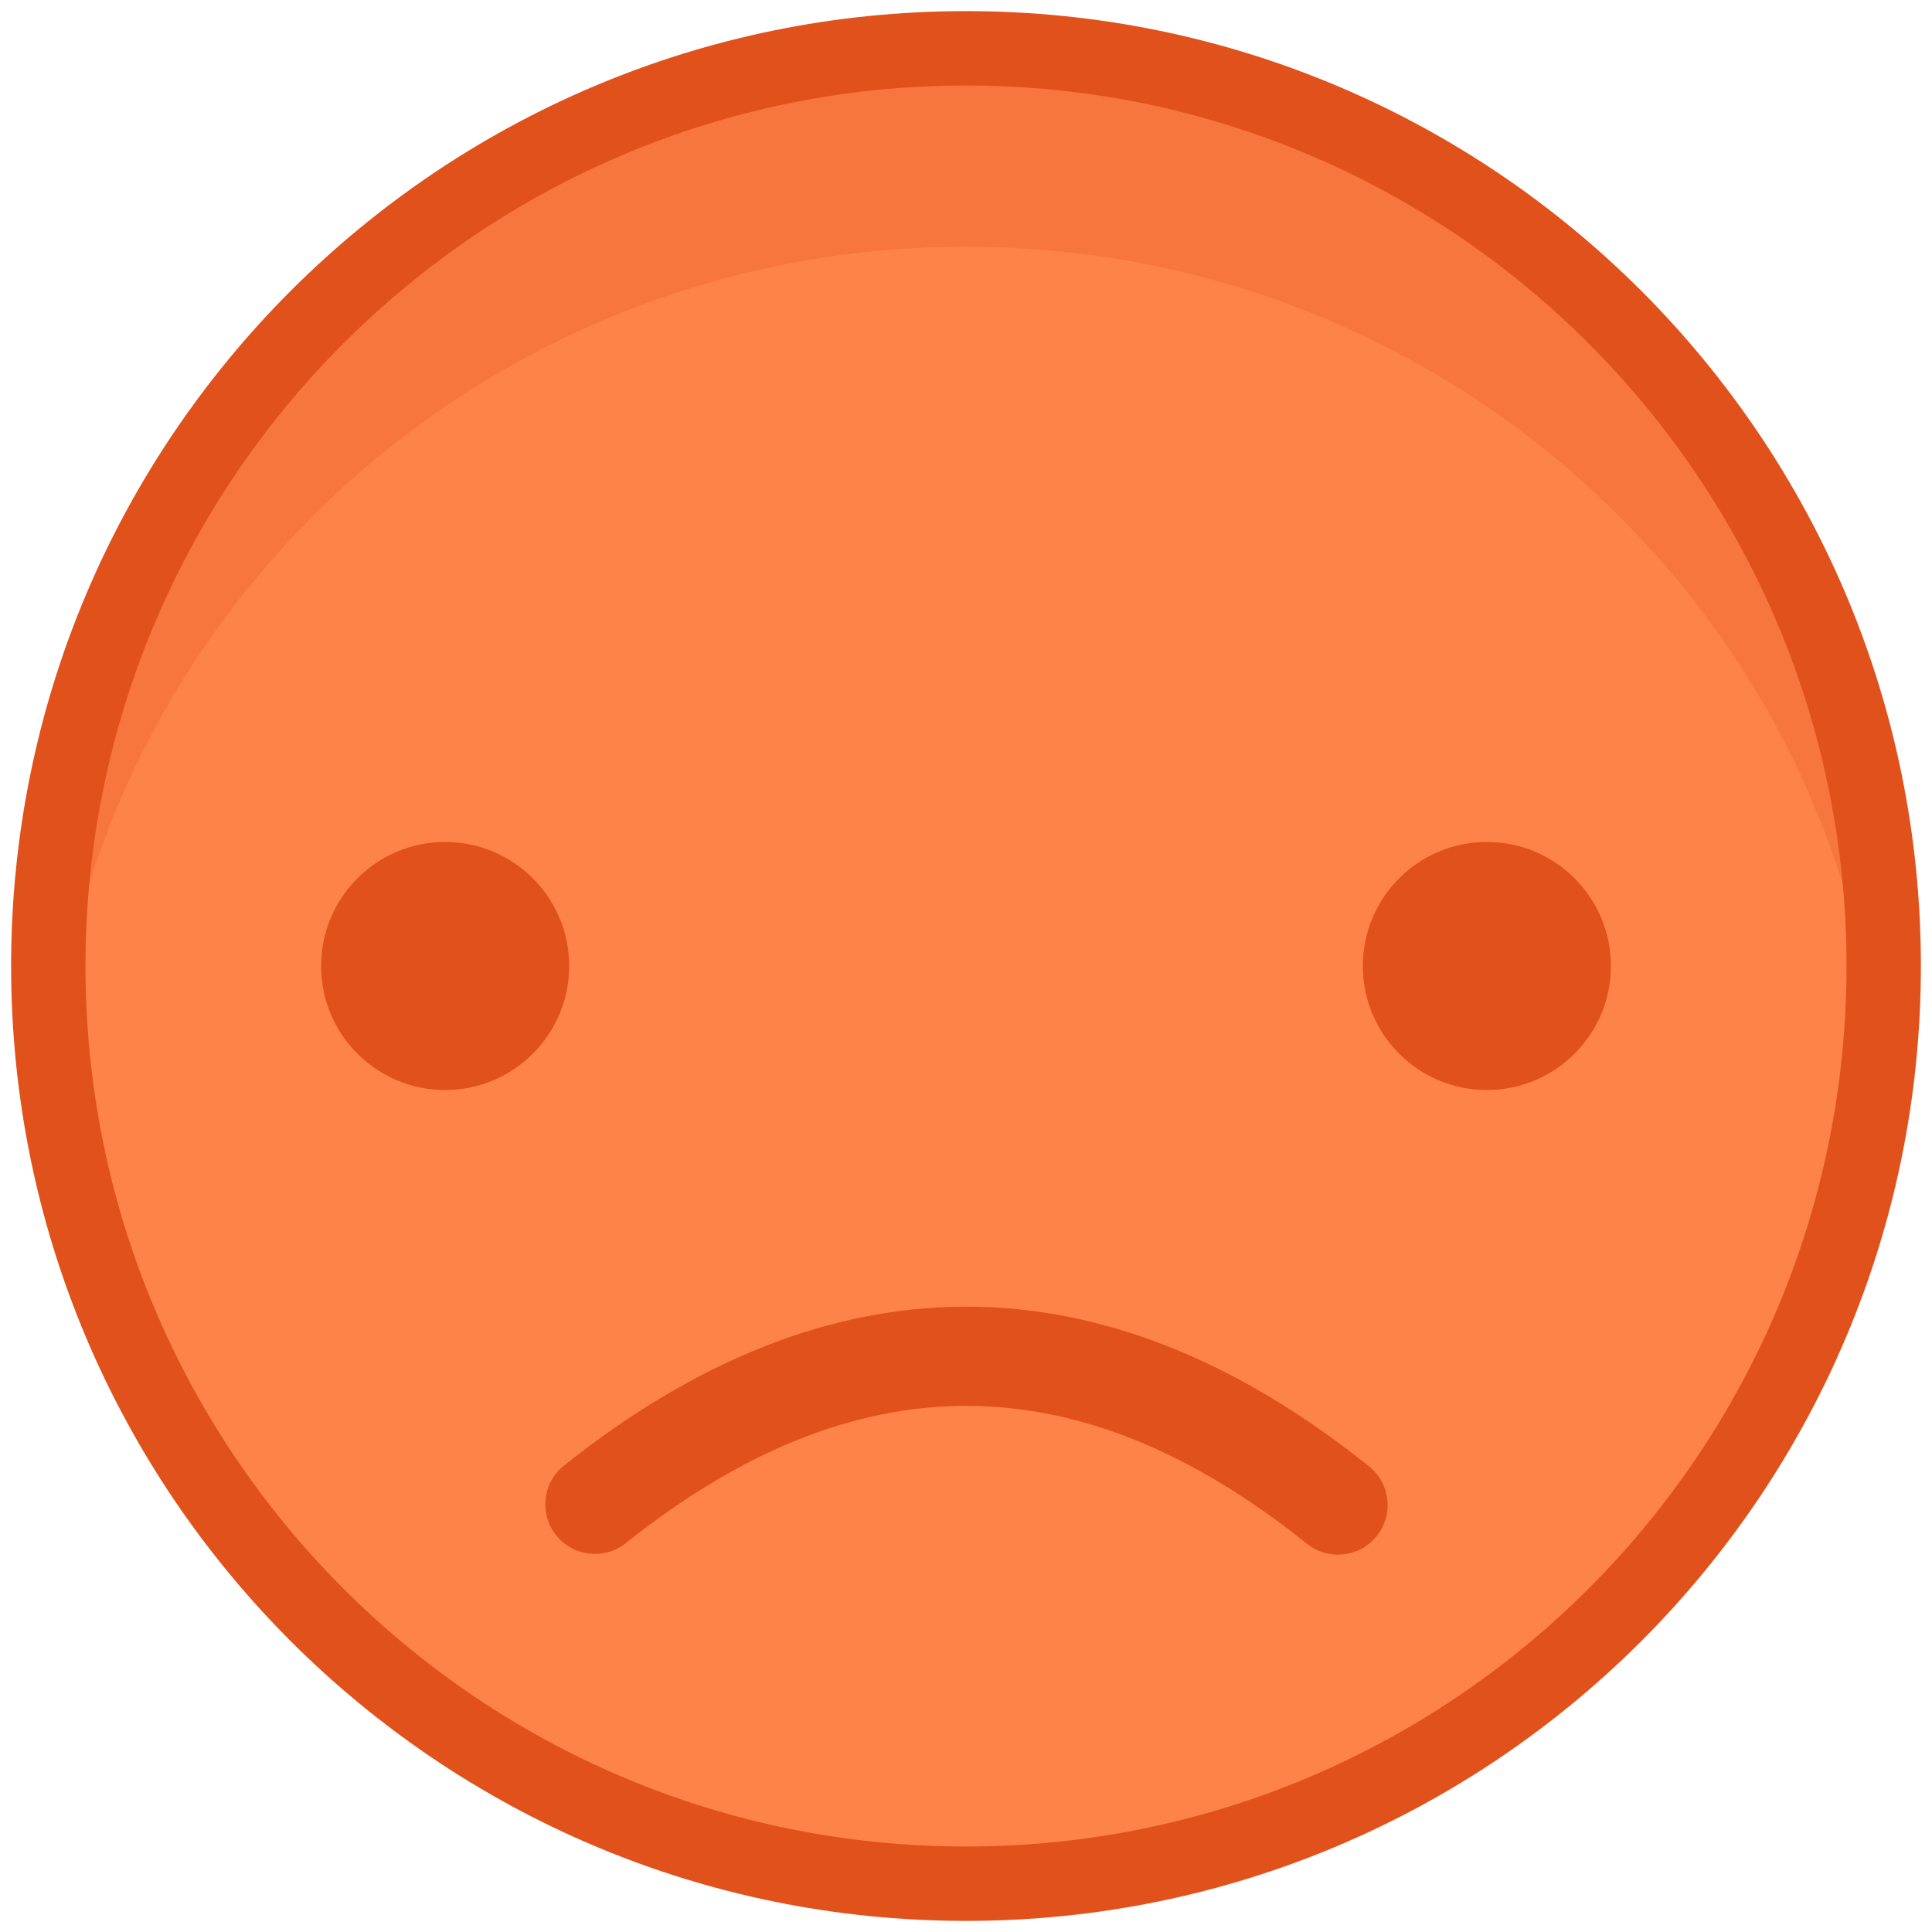
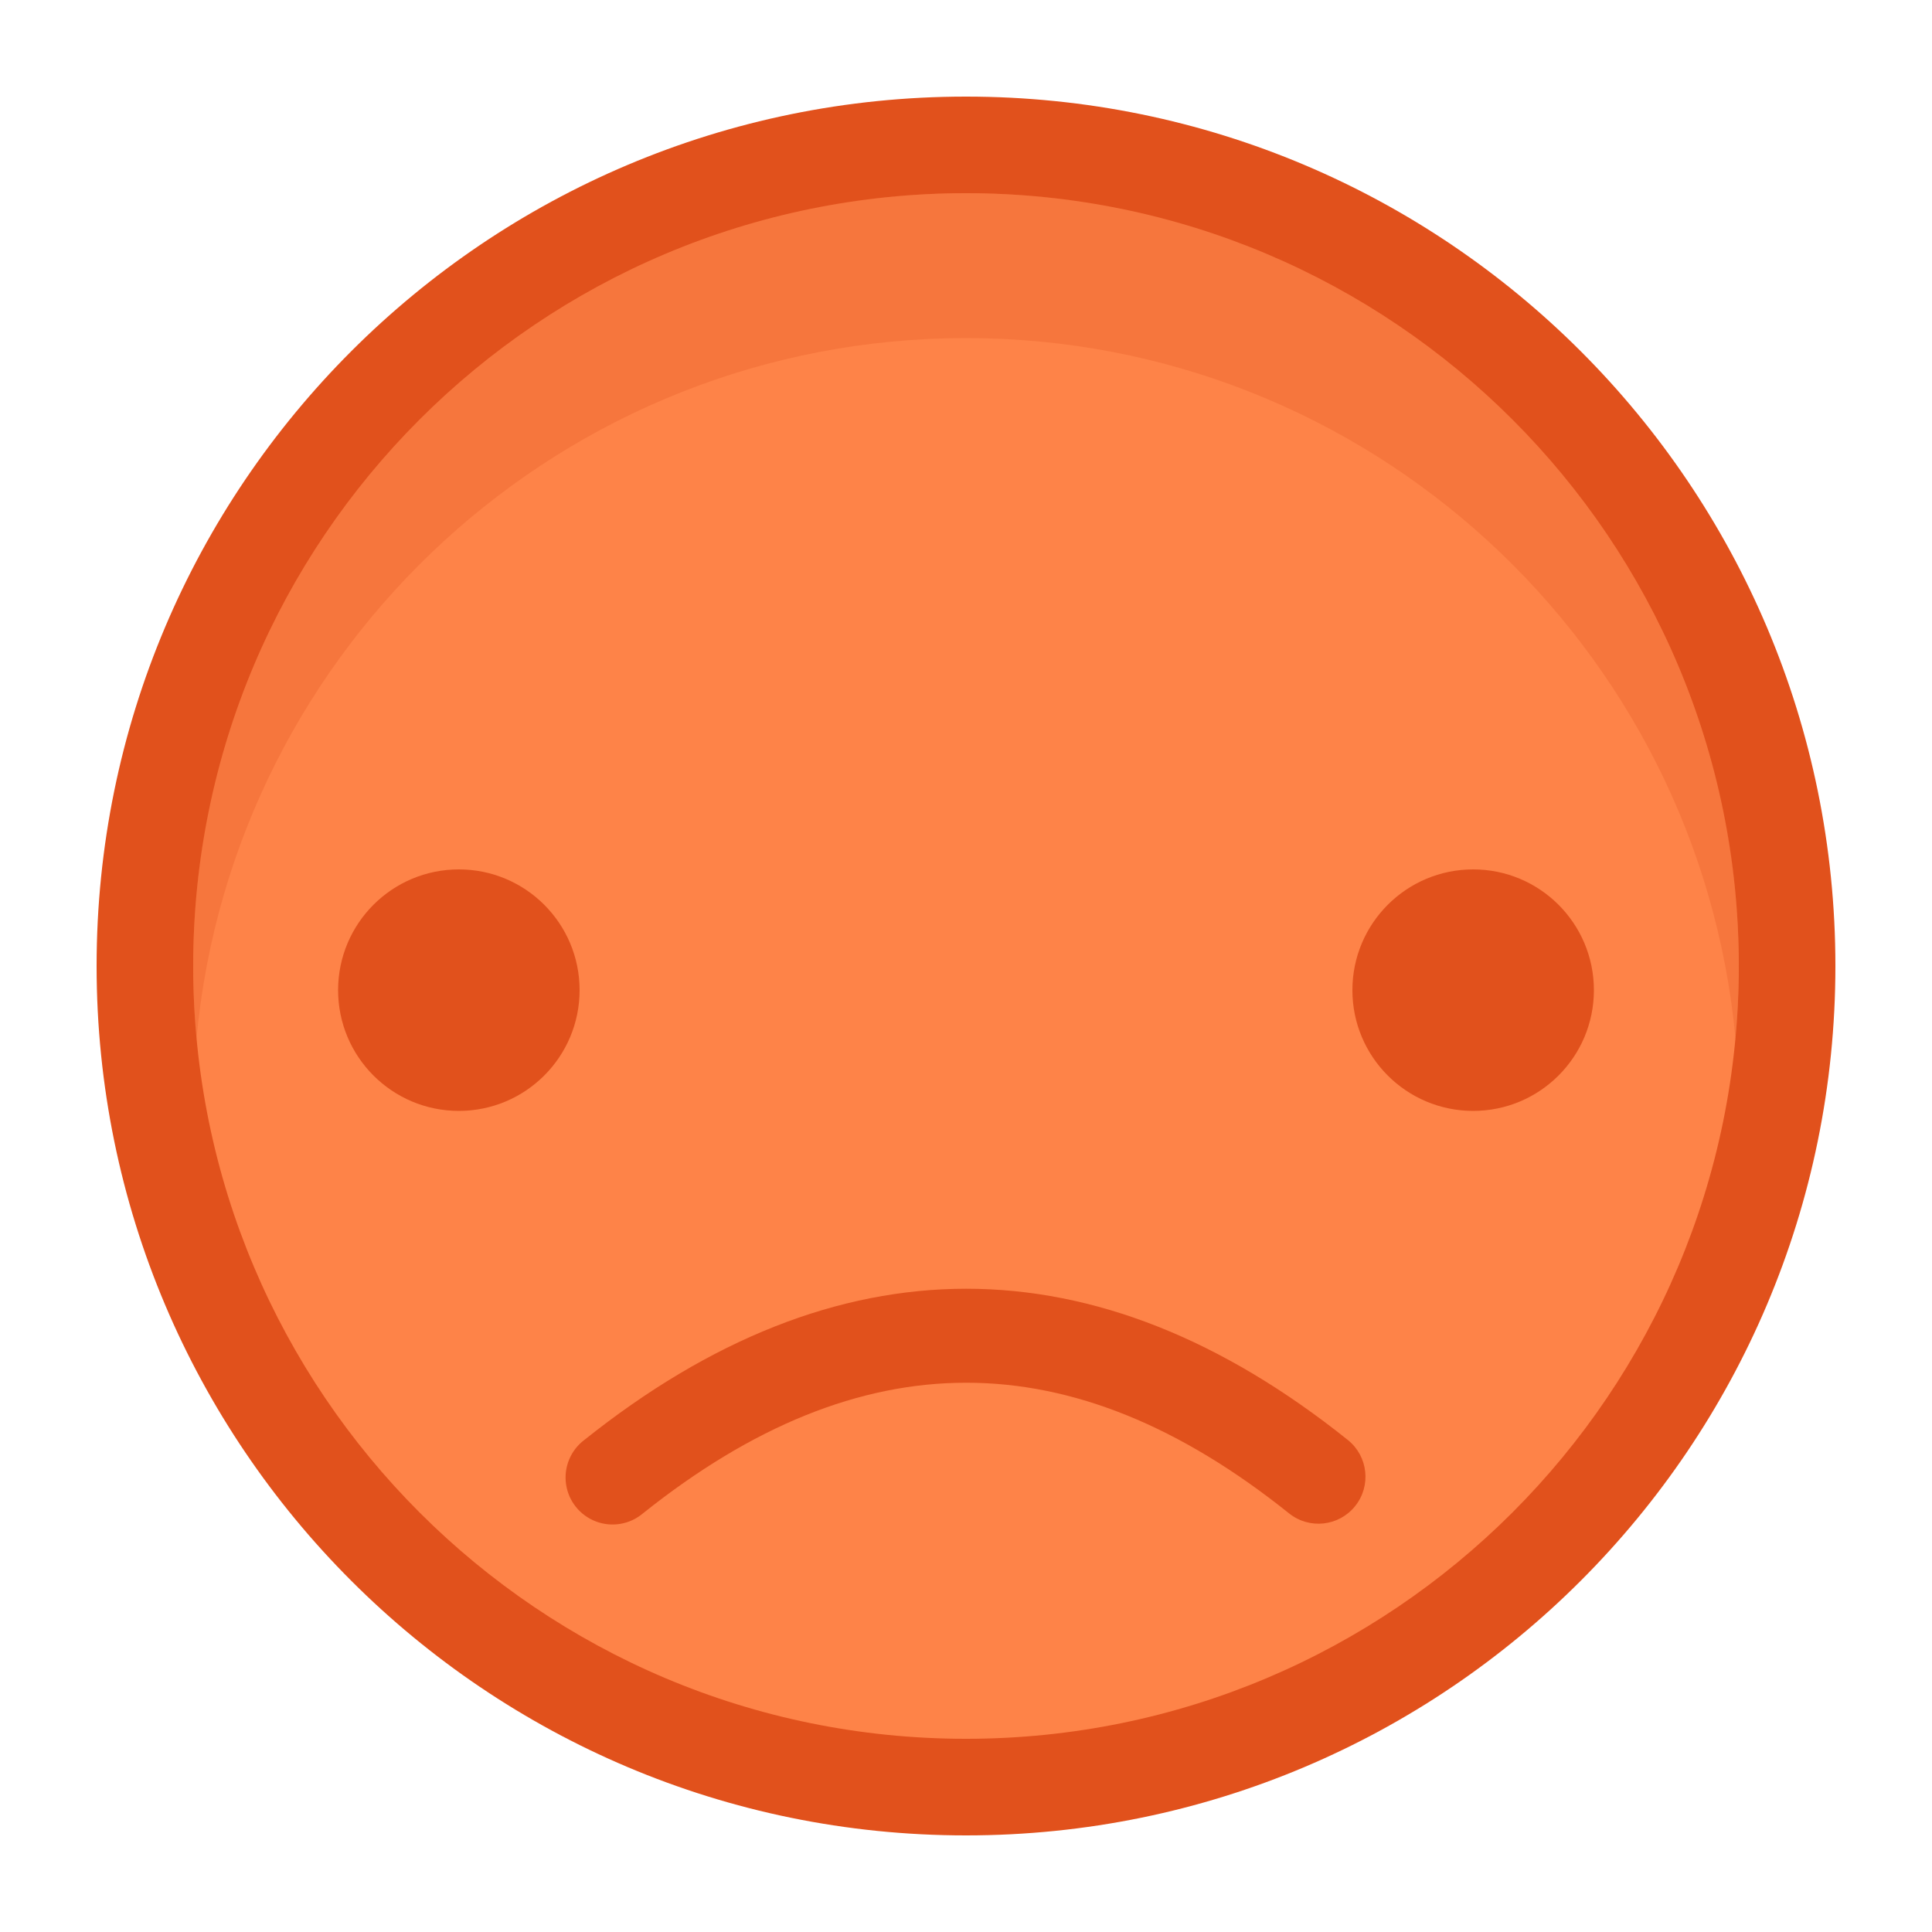
<svg xmlns="http://www.w3.org/2000/svg" width="40" height="40" viewBox="0 0 40 40">
  <g fill="none" fill-rule="evenodd">
-     <path fill="#E1511C" fill-rule="nonzero" d="M20 .23C9.081.23.23 9.08.23 20 .23 30.919 9.08 39.77 20 39.77c10.919 0 19.77-8.851 19.77-19.77C39.77 9.081 30.92.23 20 .23z" />
-     <path fill="#FE8348" fill-rule="nonzero" d="M20 1.77c10.068 0 18.23 8.162 18.23 18.23S30.068 38.23 20 38.23 1.77 30.068 1.77 20 9.932 1.77 20 1.77z" />
-     <path fill="#E1511C" fill-rule="nonzero" d="M27.06 31.962a1.027 1.027 0 0 0 1.285-1.603c-5.504-4.408-11.172-4.408-16.689 0a1.027 1.027 0 0 0 1.282 1.604c4.767-3.808 9.37-3.808 14.123 0z" />
-     <path fill="#E1511C" d="M20 1.514c10.214 0 18.059 7.95 18.47 17.92C36.456 11.214 28.95 5.108 20 5.108S3.544 11.214 1.53 19.434C1.942 9.464 9.787 1.514 20 1.514z" opacity=".25" />
-     <circle cx="9.216" cy="20" r="2.568" fill="#E1511C" />
-     <circle cx="30.784" cy="20" r="2.568" fill="#E1511C" />
+     <path fill="#E1511C" fill-rule="nonzero" d="M20 2c9.941 0 18 8.059 18 18s-8.059 18-18 18S2 29.941 2 20 10.059 2 20 2z" />
+     <path fill="#FE8348" fill-rule="nonzero" d="M20 4C11.163 4 4 11.163 4 20s7.163 16 16 16 16-7.163 16-16S28.837 4 20 4z" />
+     <circle cx="9.5" cy="20.5" r="2.5" fill="#E1511C" fill-rule="nonzero" />
+     <path fill="#E1511C" d="M26.689 31.333a.973.973 0 0 0 1.217-1.519c-5.214-4.176-10.584-4.176-15.81 0a.973.973 0 1 0 1.214 1.52c4.516-3.608 8.876-3.608 13.379-.001z" />
+     <circle cx="30.5" cy="20.5" r="2.5" fill="#E1511C" fill-rule="nonzero" />
+     <path fill="#E1511C" d="M20 4c9.082 0 16 7.163 16 16 0 .51-.023 1.014-.068 1.511C35.18 13.373 28.335 7 20 7S4.819 13.373 4.068 21.512A16.688 16.688 0 0 1 4 20c0-8.837 6.918-16 16-16z" opacity=".25" />
  </g>
</svg>
